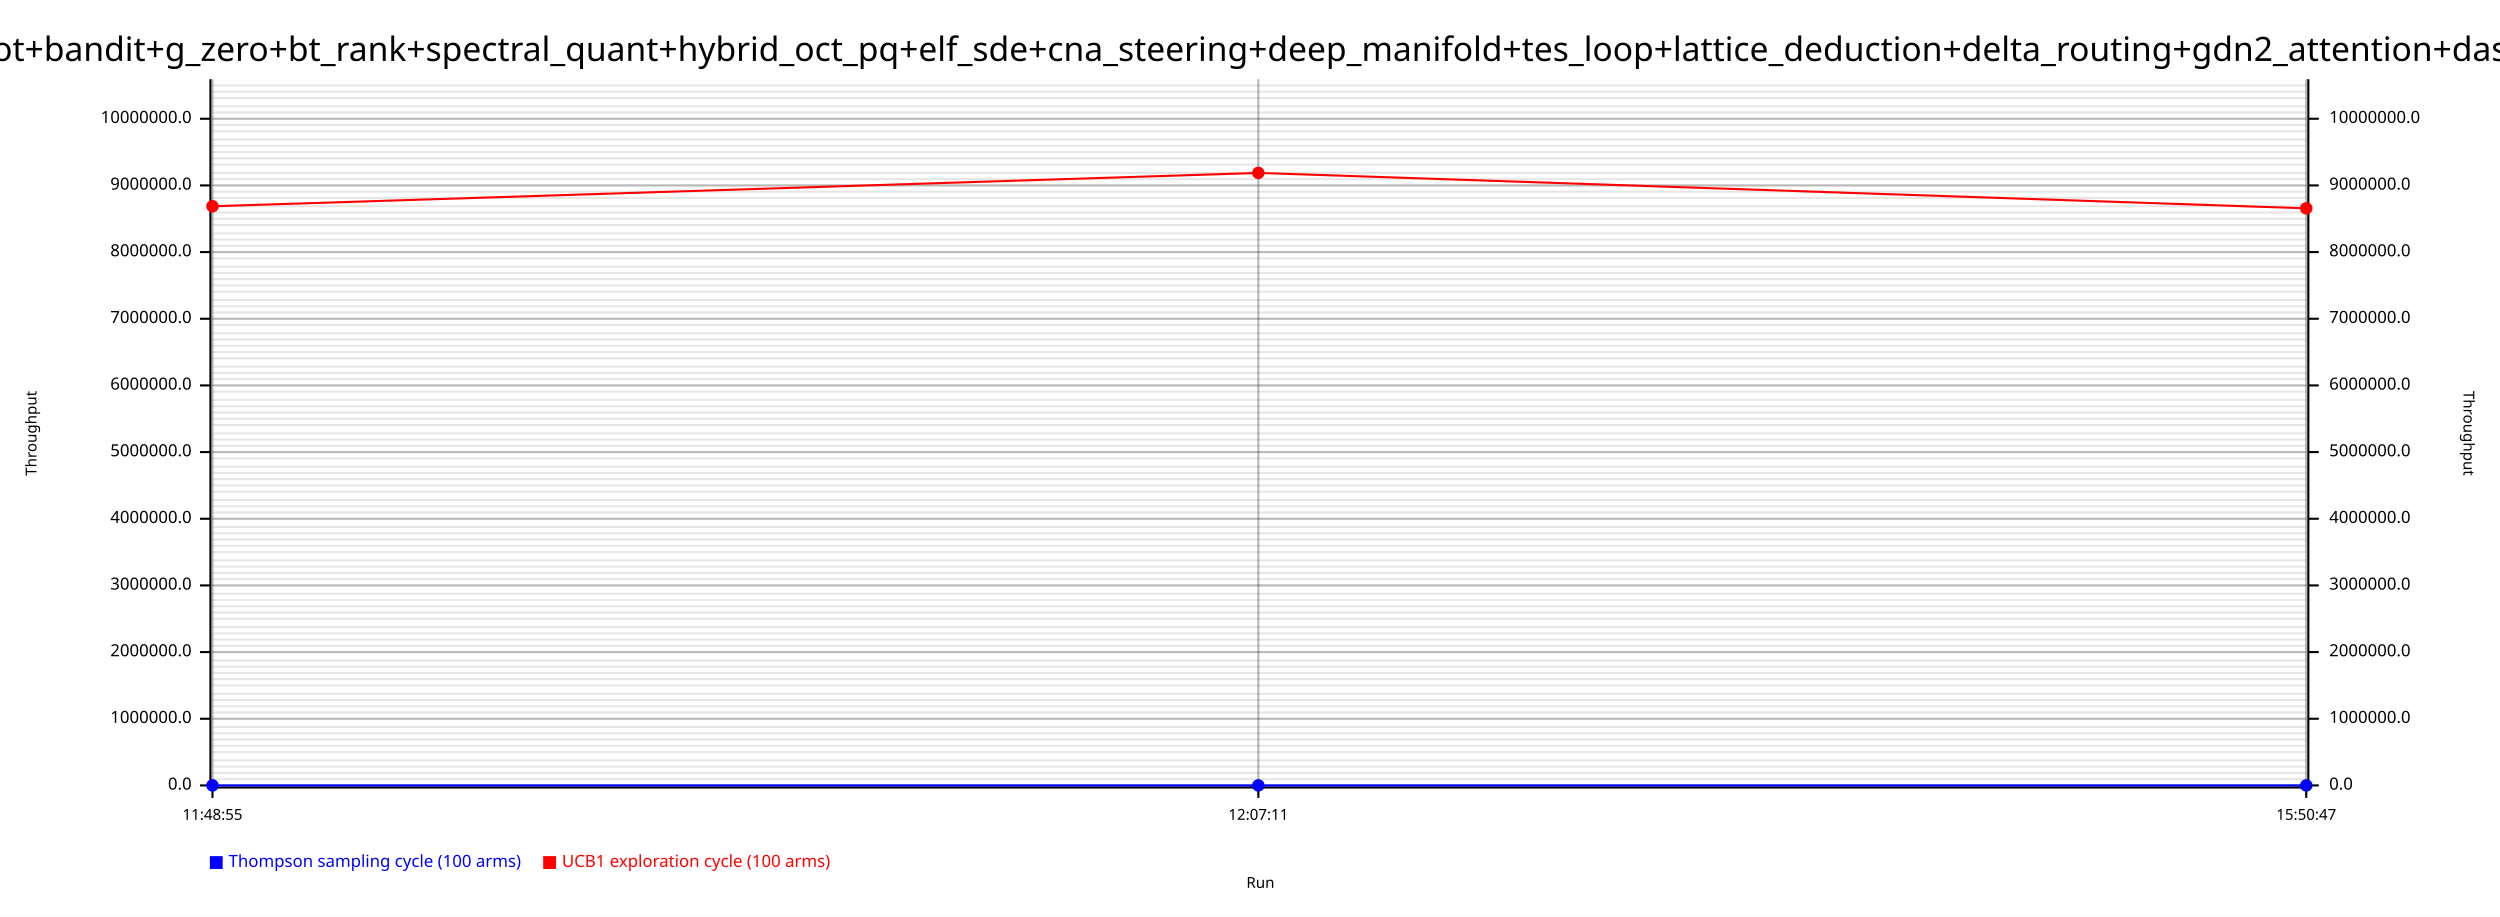
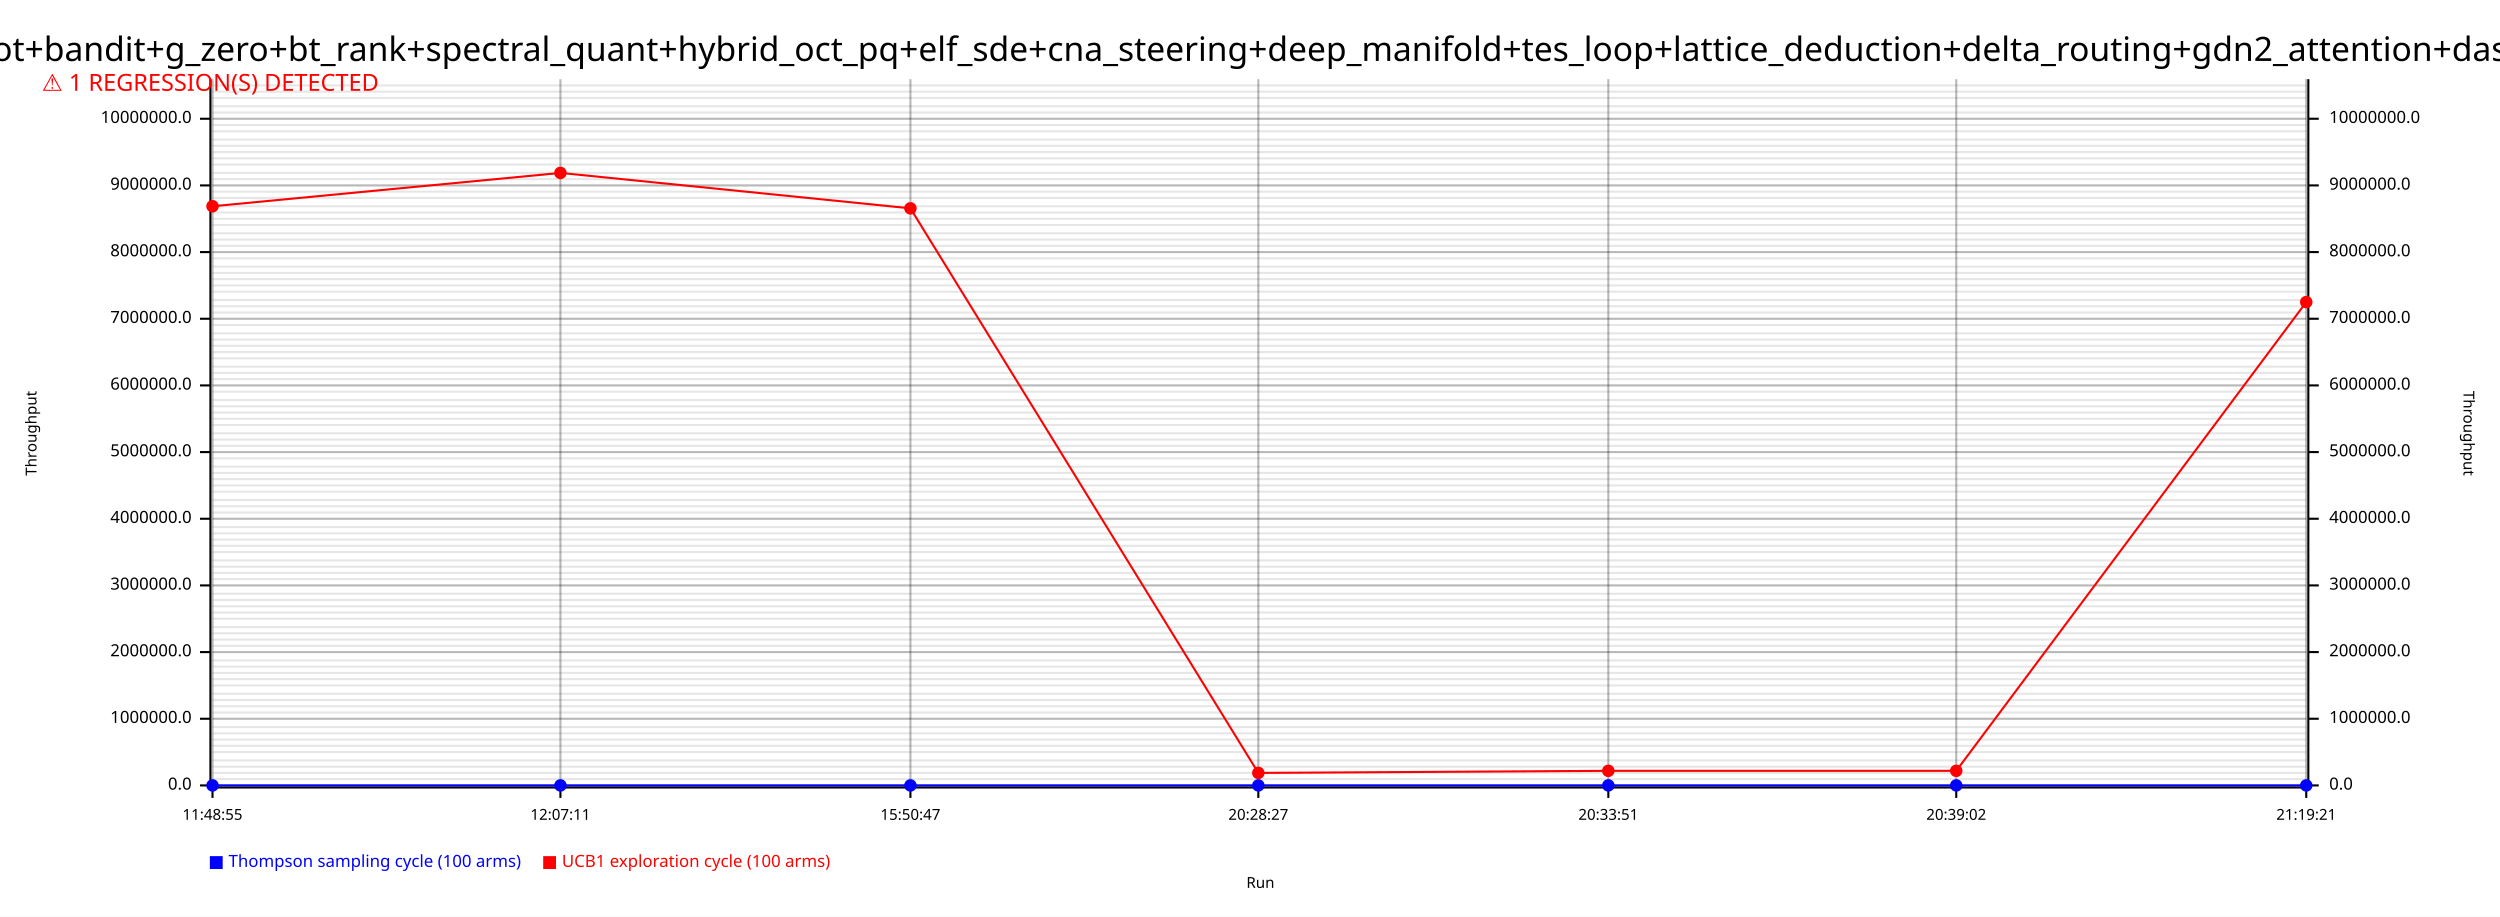
<svg xmlns="http://www.w3.org/2000/svg" width="1200" height="440" viewBox="0 0 1200 440">
  <rect x="0" y="0" width="1200" height="440" opacity="1" fill="#FFFFFF" stroke="none" />
  <text x="600" y="17" dy="0.76em" text-anchor="middle" font-family="sans-serif" font-size="16.129" opacity="1" fill="#000000">
TTC — Time Series [sparse_mlp+domain_latent+ppot+bandit+g_zero+bt_rank+spectral_quant+hybrid_oct_pq+elf_sde+cna_steering+deep_manifold+tes_loop+lattice_deduction+delta_routing+gdn2_attention+dash_attn+dreamer+lt2_looped+plasma_path+tf_loop]
</text>
  <line opacity="0.1" stroke="#000000" stroke-width="1" x1="102" y1="377" x2="102" y2="38" />
+   <line opacity="0.1" stroke="#000000" stroke-width="1" x1="269" y1="377" x2="269" y2="38" />
+   <line opacity="0.1" stroke="#000000" stroke-width="1" x1="437" y1="377" x2="437" y2="38" />
  <line opacity="0.1" stroke="#000000" stroke-width="1" x1="604" y1="377" x2="604" y2="38" />
+   <line opacity="0.1" stroke="#000000" stroke-width="1" x1="772" y1="377" x2="772" y2="38" />
+   <line opacity="0.1" stroke="#000000" stroke-width="1" x1="939" y1="377" x2="939" y2="38" />
  <line opacity="0.1" stroke="#000000" stroke-width="1" x1="1107" y1="377" x2="1107" y2="38" />
  <line opacity="0.1" stroke="#000000" stroke-width="1" x1="102" y1="377" x2="1107" y2="377" />
  <line opacity="0.1" stroke="#000000" stroke-width="1" x1="102" y1="374" x2="1107" y2="374" />
  <line opacity="0.1" stroke="#000000" stroke-width="1" x1="102" y1="371" x2="1107" y2="371" />
  <line opacity="0.1" stroke="#000000" stroke-width="1" x1="102" y1="368" x2="1107" y2="368" />
  <line opacity="0.1" stroke="#000000" stroke-width="1" x1="102" y1="365" x2="1107" y2="365" />
  <line opacity="0.1" stroke="#000000" stroke-width="1" x1="102" y1="361" x2="1107" y2="361" />
  <line opacity="0.1" stroke="#000000" stroke-width="1" x1="102" y1="358" x2="1107" y2="358" />
  <line opacity="0.1" stroke="#000000" stroke-width="1" x1="102" y1="355" x2="1107" y2="355" />
  <line opacity="0.1" stroke="#000000" stroke-width="1" x1="102" y1="352" x2="1107" y2="352" />
  <line opacity="0.1" stroke="#000000" stroke-width="1" x1="102" y1="349" x2="1107" y2="349" />
  <line opacity="0.1" stroke="#000000" stroke-width="1" x1="102" y1="345" x2="1107" y2="345" />
  <line opacity="0.1" stroke="#000000" stroke-width="1" x1="102" y1="342" x2="1107" y2="342" />
  <line opacity="0.1" stroke="#000000" stroke-width="1" x1="102" y1="339" x2="1107" y2="339" />
  <line opacity="0.1" stroke="#000000" stroke-width="1" x1="102" y1="336" x2="1107" y2="336" />
  <line opacity="0.1" stroke="#000000" stroke-width="1" x1="102" y1="333" x2="1107" y2="333" />
  <line opacity="0.1" stroke="#000000" stroke-width="1" x1="102" y1="329" x2="1107" y2="329" />
  <line opacity="0.1" stroke="#000000" stroke-width="1" x1="102" y1="326" x2="1107" y2="326" />
  <line opacity="0.1" stroke="#000000" stroke-width="1" x1="102" y1="323" x2="1107" y2="323" />
  <line opacity="0.1" stroke="#000000" stroke-width="1" x1="102" y1="320" x2="1107" y2="320" />
  <line opacity="0.1" stroke="#000000" stroke-width="1" x1="102" y1="317" x2="1107" y2="317" />
  <line opacity="0.1" stroke="#000000" stroke-width="1" x1="102" y1="313" x2="1107" y2="313" />
  <line opacity="0.1" stroke="#000000" stroke-width="1" x1="102" y1="310" x2="1107" y2="310" />
  <line opacity="0.1" stroke="#000000" stroke-width="1" x1="102" y1="307" x2="1107" y2="307" />
  <line opacity="0.1" stroke="#000000" stroke-width="1" x1="102" y1="304" x2="1107" y2="304" />
  <line opacity="0.1" stroke="#000000" stroke-width="1" x1="102" y1="301" x2="1107" y2="301" />
  <line opacity="0.1" stroke="#000000" stroke-width="1" x1="102" y1="297" x2="1107" y2="297" />
  <line opacity="0.1" stroke="#000000" stroke-width="1" x1="102" y1="294" x2="1107" y2="294" />
  <line opacity="0.1" stroke="#000000" stroke-width="1" x1="102" y1="291" x2="1107" y2="291" />
  <line opacity="0.1" stroke="#000000" stroke-width="1" x1="102" y1="288" x2="1107" y2="288" />
  <line opacity="0.1" stroke="#000000" stroke-width="1" x1="102" y1="285" x2="1107" y2="285" />
  <line opacity="0.1" stroke="#000000" stroke-width="1" x1="102" y1="281" x2="1107" y2="281" />
  <line opacity="0.1" stroke="#000000" stroke-width="1" x1="102" y1="278" x2="1107" y2="278" />
  <line opacity="0.1" stroke="#000000" stroke-width="1" x1="102" y1="275" x2="1107" y2="275" />
  <line opacity="0.1" stroke="#000000" stroke-width="1" x1="102" y1="272" x2="1107" y2="272" />
  <line opacity="0.1" stroke="#000000" stroke-width="1" x1="102" y1="269" x2="1107" y2="269" />
  <line opacity="0.1" stroke="#000000" stroke-width="1" x1="102" y1="265" x2="1107" y2="265" />
  <line opacity="0.1" stroke="#000000" stroke-width="1" x1="102" y1="262" x2="1107" y2="262" />
  <line opacity="0.1" stroke="#000000" stroke-width="1" x1="102" y1="259" x2="1107" y2="259" />
  <line opacity="0.1" stroke="#000000" stroke-width="1" x1="102" y1="256" x2="1107" y2="256" />
  <line opacity="0.1" stroke="#000000" stroke-width="1" x1="102" y1="253" x2="1107" y2="253" />
  <line opacity="0.1" stroke="#000000" stroke-width="1" x1="102" y1="249" x2="1107" y2="249" />
  <line opacity="0.1" stroke="#000000" stroke-width="1" x1="102" y1="246" x2="1107" y2="246" />
  <line opacity="0.1" stroke="#000000" stroke-width="1" x1="102" y1="243" x2="1107" y2="243" />
  <line opacity="0.1" stroke="#000000" stroke-width="1" x1="102" y1="240" x2="1107" y2="240" />
  <line opacity="0.1" stroke="#000000" stroke-width="1" x1="102" y1="236" x2="1107" y2="236" />
  <line opacity="0.1" stroke="#000000" stroke-width="1" x1="102" y1="233" x2="1107" y2="233" />
  <line opacity="0.1" stroke="#000000" stroke-width="1" x1="102" y1="230" x2="1107" y2="230" />
  <line opacity="0.1" stroke="#000000" stroke-width="1" x1="102" y1="227" x2="1107" y2="227" />
  <line opacity="0.1" stroke="#000000" stroke-width="1" x1="102" y1="224" x2="1107" y2="224" />
  <line opacity="0.1" stroke="#000000" stroke-width="1" x1="102" y1="220" x2="1107" y2="220" />
  <line opacity="0.1" stroke="#000000" stroke-width="1" x1="102" y1="217" x2="1107" y2="217" />
  <line opacity="0.1" stroke="#000000" stroke-width="1" x1="102" y1="214" x2="1107" y2="214" />
  <line opacity="0.1" stroke="#000000" stroke-width="1" x1="102" y1="211" x2="1107" y2="211" />
  <line opacity="0.1" stroke="#000000" stroke-width="1" x1="102" y1="208" x2="1107" y2="208" />
  <line opacity="0.1" stroke="#000000" stroke-width="1" x1="102" y1="204" x2="1107" y2="204" />
  <line opacity="0.1" stroke="#000000" stroke-width="1" x1="102" y1="201" x2="1107" y2="201" />
  <line opacity="0.1" stroke="#000000" stroke-width="1" x1="102" y1="198" x2="1107" y2="198" />
  <line opacity="0.1" stroke="#000000" stroke-width="1" x1="102" y1="195" x2="1107" y2="195" />
  <line opacity="0.1" stroke="#000000" stroke-width="1" x1="102" y1="192" x2="1107" y2="192" />
  <line opacity="0.1" stroke="#000000" stroke-width="1" x1="102" y1="188" x2="1107" y2="188" />
  <line opacity="0.1" stroke="#000000" stroke-width="1" x1="102" y1="185" x2="1107" y2="185" />
  <line opacity="0.1" stroke="#000000" stroke-width="1" x1="102" y1="182" x2="1107" y2="182" />
  <line opacity="0.1" stroke="#000000" stroke-width="1" x1="102" y1="179" x2="1107" y2="179" />
  <line opacity="0.1" stroke="#000000" stroke-width="1" x1="102" y1="176" x2="1107" y2="176" />
  <line opacity="0.1" stroke="#000000" stroke-width="1" x1="102" y1="172" x2="1107" y2="172" />
  <line opacity="0.1" stroke="#000000" stroke-width="1" x1="102" y1="169" x2="1107" y2="169" />
  <line opacity="0.1" stroke="#000000" stroke-width="1" x1="102" y1="166" x2="1107" y2="166" />
  <line opacity="0.1" stroke="#000000" stroke-width="1" x1="102" y1="163" x2="1107" y2="163" />
  <line opacity="0.1" stroke="#000000" stroke-width="1" x1="102" y1="160" x2="1107" y2="160" />
  <line opacity="0.1" stroke="#000000" stroke-width="1" x1="102" y1="156" x2="1107" y2="156" />
  <line opacity="0.1" stroke="#000000" stroke-width="1" x1="102" y1="153" x2="1107" y2="153" />
  <line opacity="0.1" stroke="#000000" stroke-width="1" x1="102" y1="150" x2="1107" y2="150" />
  <line opacity="0.1" stroke="#000000" stroke-width="1" x1="102" y1="147" x2="1107" y2="147" />
  <line opacity="0.1" stroke="#000000" stroke-width="1" x1="102" y1="144" x2="1107" y2="144" />
  <line opacity="0.1" stroke="#000000" stroke-width="1" x1="102" y1="140" x2="1107" y2="140" />
  <line opacity="0.1" stroke="#000000" stroke-width="1" x1="102" y1="137" x2="1107" y2="137" />
  <line opacity="0.1" stroke="#000000" stroke-width="1" x1="102" y1="134" x2="1107" y2="134" />
  <line opacity="0.1" stroke="#000000" stroke-width="1" x1="102" y1="131" x2="1107" y2="131" />
  <line opacity="0.1" stroke="#000000" stroke-width="1" x1="102" y1="128" x2="1107" y2="128" />
  <line opacity="0.1" stroke="#000000" stroke-width="1" x1="102" y1="124" x2="1107" y2="124" />
  <line opacity="0.1" stroke="#000000" stroke-width="1" x1="102" y1="121" x2="1107" y2="121" />
  <line opacity="0.1" stroke="#000000" stroke-width="1" x1="102" y1="118" x2="1107" y2="118" />
  <line opacity="0.1" stroke="#000000" stroke-width="1" x1="102" y1="115" x2="1107" y2="115" />
  <line opacity="0.1" stroke="#000000" stroke-width="1" x1="102" y1="112" x2="1107" y2="112" />
  <line opacity="0.1" stroke="#000000" stroke-width="1" x1="102" y1="108" x2="1107" y2="108" />
  <line opacity="0.1" stroke="#000000" stroke-width="1" x1="102" y1="105" x2="1107" y2="105" />
  <line opacity="0.1" stroke="#000000" stroke-width="1" x1="102" y1="102" x2="1107" y2="102" />
  <line opacity="0.1" stroke="#000000" stroke-width="1" x1="102" y1="99" x2="1107" y2="99" />
  <line opacity="0.1" stroke="#000000" stroke-width="1" x1="102" y1="95" x2="1107" y2="95" />
  <line opacity="0.1" stroke="#000000" stroke-width="1" x1="102" y1="92" x2="1107" y2="92" />
  <line opacity="0.1" stroke="#000000" stroke-width="1" x1="102" y1="89" x2="1107" y2="89" />
  <line opacity="0.1" stroke="#000000" stroke-width="1" x1="102" y1="86" x2="1107" y2="86" />
  <line opacity="0.1" stroke="#000000" stroke-width="1" x1="102" y1="83" x2="1107" y2="83" />
  <line opacity="0.1" stroke="#000000" stroke-width="1" x1="102" y1="79" x2="1107" y2="79" />
  <line opacity="0.1" stroke="#000000" stroke-width="1" x1="102" y1="76" x2="1107" y2="76" />
  <line opacity="0.1" stroke="#000000" stroke-width="1" x1="102" y1="73" x2="1107" y2="73" />
  <line opacity="0.1" stroke="#000000" stroke-width="1" x1="102" y1="70" x2="1107" y2="70" />
  <line opacity="0.1" stroke="#000000" stroke-width="1" x1="102" y1="67" x2="1107" y2="67" />
  <line opacity="0.1" stroke="#000000" stroke-width="1" x1="102" y1="63" x2="1107" y2="63" />
  <line opacity="0.1" stroke="#000000" stroke-width="1" x1="102" y1="60" x2="1107" y2="60" />
  <line opacity="0.1" stroke="#000000" stroke-width="1" x1="102" y1="57" x2="1107" y2="57" />
  <line opacity="0.1" stroke="#000000" stroke-width="1" x1="102" y1="54" x2="1107" y2="54" />
  <line opacity="0.1" stroke="#000000" stroke-width="1" x1="102" y1="51" x2="1107" y2="51" />
  <line opacity="0.1" stroke="#000000" stroke-width="1" x1="102" y1="47" x2="1107" y2="47" />
  <line opacity="0.1" stroke="#000000" stroke-width="1" x1="102" y1="44" x2="1107" y2="44" />
  <line opacity="0.1" stroke="#000000" stroke-width="1" x1="102" y1="41" x2="1107" y2="41" />
  <text x="12" y="208" dy="0.76em" text-anchor="middle" font-family="sans-serif" font-size="7.258" opacity="1" fill="#000000" transform="rotate(270, 12, 208)">
Throughput
</text>
  <text x="605" y="428" dy="-0.5ex" text-anchor="middle" font-family="sans-serif" font-size="7.258" opacity="1" fill="#000000">
Run
</text>
  <text x="1188" y="208" dy="0.76em" text-anchor="middle" font-family="sans-serif" font-size="7.258" opacity="1" fill="#000000" transform="rotate(90, 1188, 208)">
Throughput
</text>
  <line opacity="0.2" stroke="#000000" stroke-width="1" x1="102" y1="377" x2="102" y2="38" />
+   <line opacity="0.2" stroke="#000000" stroke-width="1" x1="269" y1="377" x2="269" y2="38" />
+   <line opacity="0.2" stroke="#000000" stroke-width="1" x1="437" y1="377" x2="437" y2="38" />
  <line opacity="0.2" stroke="#000000" stroke-width="1" x1="604" y1="377" x2="604" y2="38" />
+   <line opacity="0.2" stroke="#000000" stroke-width="1" x1="772" y1="377" x2="772" y2="38" />
+   <line opacity="0.2" stroke="#000000" stroke-width="1" x1="939" y1="377" x2="939" y2="38" />
  <line opacity="0.2" stroke="#000000" stroke-width="1" x1="1107" y1="377" x2="1107" y2="38" />
  <line opacity="0.2" stroke="#000000" stroke-width="1" x1="102" y1="377" x2="1107" y2="377" />
  <line opacity="0.2" stroke="#000000" stroke-width="1" x1="102" y1="345" x2="1107" y2="345" />
  <line opacity="0.2" stroke="#000000" stroke-width="1" x1="102" y1="313" x2="1107" y2="313" />
  <line opacity="0.2" stroke="#000000" stroke-width="1" x1="102" y1="281" x2="1107" y2="281" />
  <line opacity="0.2" stroke="#000000" stroke-width="1" x1="102" y1="249" x2="1107" y2="249" />
  <line opacity="0.2" stroke="#000000" stroke-width="1" x1="102" y1="217" x2="1107" y2="217" />
  <line opacity="0.2" stroke="#000000" stroke-width="1" x1="102" y1="185" x2="1107" y2="185" />
  <line opacity="0.2" stroke="#000000" stroke-width="1" x1="102" y1="153" x2="1107" y2="153" />
  <line opacity="0.2" stroke="#000000" stroke-width="1" x1="102" y1="121" x2="1107" y2="121" />
  <line opacity="0.2" stroke="#000000" stroke-width="1" x1="102" y1="89" x2="1107" y2="89" />
  <line opacity="0.2" stroke="#000000" stroke-width="1" x1="102" y1="57" x2="1107" y2="57" />
  <polyline fill="none" opacity="1" stroke="#000000" stroke-width="1" points="101,38 101,377 " />
  <text x="92" y="377" dy="0.5ex" text-anchor="end" font-family="sans-serif" font-size="8.065" opacity="1" fill="#000000">
0.0
</text>
  <polyline fill="none" opacity="1" stroke="#000000" stroke-width="1" points="96,377 101,377 " />
  <text x="92" y="345" dy="0.5ex" text-anchor="end" font-family="sans-serif" font-size="8.065" opacity="1" fill="#000000">
1000000.0
</text>
  <polyline fill="none" opacity="1" stroke="#000000" stroke-width="1" points="96,345 101,345 " />
  <text x="92" y="313" dy="0.5ex" text-anchor="end" font-family="sans-serif" font-size="8.065" opacity="1" fill="#000000">
2000000.0
</text>
  <polyline fill="none" opacity="1" stroke="#000000" stroke-width="1" points="96,313 101,313 " />
  <text x="92" y="281" dy="0.5ex" text-anchor="end" font-family="sans-serif" font-size="8.065" opacity="1" fill="#000000">
3000000.0
</text>
  <polyline fill="none" opacity="1" stroke="#000000" stroke-width="1" points="96,281 101,281 " />
  <text x="92" y="249" dy="0.5ex" text-anchor="end" font-family="sans-serif" font-size="8.065" opacity="1" fill="#000000">
4000000.0
</text>
  <polyline fill="none" opacity="1" stroke="#000000" stroke-width="1" points="96,249 101,249 " />
  <text x="92" y="217" dy="0.5ex" text-anchor="end" font-family="sans-serif" font-size="8.065" opacity="1" fill="#000000">
5000000.0
</text>
  <polyline fill="none" opacity="1" stroke="#000000" stroke-width="1" points="96,217 101,217 " />
  <text x="92" y="185" dy="0.5ex" text-anchor="end" font-family="sans-serif" font-size="8.065" opacity="1" fill="#000000">
6000000.0
</text>
  <polyline fill="none" opacity="1" stroke="#000000" stroke-width="1" points="96,185 101,185 " />
  <text x="92" y="153" dy="0.5ex" text-anchor="end" font-family="sans-serif" font-size="8.065" opacity="1" fill="#000000">
7000000.0
</text>
  <polyline fill="none" opacity="1" stroke="#000000" stroke-width="1" points="96,153 101,153 " />
  <text x="92" y="121" dy="0.5ex" text-anchor="end" font-family="sans-serif" font-size="8.065" opacity="1" fill="#000000">
8000000.0
</text>
  <polyline fill="none" opacity="1" stroke="#000000" stroke-width="1" points="96,121 101,121 " />
  <text x="92" y="89" dy="0.5ex" text-anchor="end" font-family="sans-serif" font-size="8.065" opacity="1" fill="#000000">
9000000.0
</text>
  <polyline fill="none" opacity="1" stroke="#000000" stroke-width="1" points="96,89 101,89 " />
  <text x="92" y="57" dy="0.5ex" text-anchor="end" font-family="sans-serif" font-size="8.065" opacity="1" fill="#000000">
10000000.0
</text>
  <polyline fill="none" opacity="1" stroke="#000000" stroke-width="1" points="96,57 101,57 " />
  <polyline fill="none" opacity="1" stroke="#000000" stroke-width="1" points="102,378 1107,378 " />
  <text x="102" y="388" dy="0.76em" text-anchor="middle" font-family="sans-serif" font-size="7.258" opacity="1" fill="#000000">
11:48:55
</text>
  <polyline fill="none" opacity="1" stroke="#000000" stroke-width="1" points="102,378 102,383 " />
+   <text x="269" y="388" dy="0.76em" text-anchor="middle" font-family="sans-serif" font-size="7.258" opacity="1" fill="#000000">
+ 12:07:11
+ </text>
+   <polyline fill="none" opacity="1" stroke="#000000" stroke-width="1" points="269,378 269,383 " />
+   <text x="437" y="388" dy="0.76em" text-anchor="middle" font-family="sans-serif" font-size="7.258" opacity="1" fill="#000000">
+ 15:50:47
+ </text>
+   <polyline fill="none" opacity="1" stroke="#000000" stroke-width="1" points="437,378 437,383 " />
  <text x="604" y="388" dy="0.76em" text-anchor="middle" font-family="sans-serif" font-size="7.258" opacity="1" fill="#000000">
- 12:07:11
+ 20:28:27
</text>
  <polyline fill="none" opacity="1" stroke="#000000" stroke-width="1" points="604,378 604,383 " />
+   <text x="772" y="388" dy="0.76em" text-anchor="middle" font-family="sans-serif" font-size="7.258" opacity="1" fill="#000000">
+ 20:33:51
+ </text>
+   <polyline fill="none" opacity="1" stroke="#000000" stroke-width="1" points="772,378 772,383 " />
+   <text x="939" y="388" dy="0.76em" text-anchor="middle" font-family="sans-serif" font-size="7.258" opacity="1" fill="#000000">
+ 20:39:02
+ </text>
+   <polyline fill="none" opacity="1" stroke="#000000" stroke-width="1" points="939,378 939,383 " />
  <text x="1107" y="388" dy="0.76em" text-anchor="middle" font-family="sans-serif" font-size="7.258" opacity="1" fill="#000000">
- 15:50:47
+ 21:19:21
</text>
  <polyline fill="none" opacity="1" stroke="#000000" stroke-width="1" points="1107,378 1107,383 " />
  <polyline fill="none" opacity="1" stroke="#000000" stroke-width="1" points="1108,38 1108,377 " />
  <text x="1118" y="377" dy="0.5ex" text-anchor="start" font-family="sans-serif" font-size="8.065" opacity="1" fill="#000000">
0.0
</text>
  <polyline fill="none" opacity="1" stroke="#000000" stroke-width="1" points="1108,377 1113,377 " />
  <text x="1118" y="345" dy="0.5ex" text-anchor="start" font-family="sans-serif" font-size="8.065" opacity="1" fill="#000000">
1000000.0
</text>
  <polyline fill="none" opacity="1" stroke="#000000" stroke-width="1" points="1108,345 1113,345 " />
  <text x="1118" y="313" dy="0.5ex" text-anchor="start" font-family="sans-serif" font-size="8.065" opacity="1" fill="#000000">
2000000.0
</text>
  <polyline fill="none" opacity="1" stroke="#000000" stroke-width="1" points="1108,313 1113,313 " />
  <text x="1118" y="281" dy="0.5ex" text-anchor="start" font-family="sans-serif" font-size="8.065" opacity="1" fill="#000000">
3000000.0
</text>
  <polyline fill="none" opacity="1" stroke="#000000" stroke-width="1" points="1108,281 1113,281 " />
  <text x="1118" y="249" dy="0.5ex" text-anchor="start" font-family="sans-serif" font-size="8.065" opacity="1" fill="#000000">
4000000.0
</text>
  <polyline fill="none" opacity="1" stroke="#000000" stroke-width="1" points="1108,249 1113,249 " />
  <text x="1118" y="217" dy="0.5ex" text-anchor="start" font-family="sans-serif" font-size="8.065" opacity="1" fill="#000000">
5000000.0
</text>
  <polyline fill="none" opacity="1" stroke="#000000" stroke-width="1" points="1108,217 1113,217 " />
  <text x="1118" y="185" dy="0.5ex" text-anchor="start" font-family="sans-serif" font-size="8.065" opacity="1" fill="#000000">
6000000.0
</text>
  <polyline fill="none" opacity="1" stroke="#000000" stroke-width="1" points="1108,185 1113,185 " />
  <text x="1118" y="153" dy="0.5ex" text-anchor="start" font-family="sans-serif" font-size="8.065" opacity="1" fill="#000000">
7000000.0
</text>
  <polyline fill="none" opacity="1" stroke="#000000" stroke-width="1" points="1108,153 1113,153 " />
  <text x="1118" y="121" dy="0.5ex" text-anchor="start" font-family="sans-serif" font-size="8.065" opacity="1" fill="#000000">
8000000.0
</text>
  <polyline fill="none" opacity="1" stroke="#000000" stroke-width="1" points="1108,121 1113,121 " />
  <text x="1118" y="89" dy="0.5ex" text-anchor="start" font-family="sans-serif" font-size="8.065" opacity="1" fill="#000000">
9000000.0
</text>
  <polyline fill="none" opacity="1" stroke="#000000" stroke-width="1" points="1108,89 1113,89 " />
  <text x="1118" y="57" dy="0.5ex" text-anchor="start" font-family="sans-serif" font-size="8.065" opacity="1" fill="#000000">
10000000.0
</text>
  <polyline fill="none" opacity="1" stroke="#000000" stroke-width="1" points="1108,57 1113,57 " />
-   <polyline fill="none" opacity="1" stroke="#0000FF" stroke-width="1" points="102,377 604,377 1107,377 " />
+   <polyline fill="none" opacity="1" stroke="#0000FF" stroke-width="1" points="102,377 269,377 437,377 604,377 772,377 939,377 1107,377 " />
  <circle cx="102" cy="377" r="3" opacity="1" fill="#0000FF" stroke="none" stroke-width="1" />
+   <circle cx="269" cy="377" r="3" opacity="1" fill="#0000FF" stroke="none" stroke-width="1" />
+   <circle cx="437" cy="377" r="3" opacity="1" fill="#0000FF" stroke="none" stroke-width="1" />
  <circle cx="604" cy="377" r="3" opacity="1" fill="#0000FF" stroke="none" stroke-width="1" />
+   <circle cx="772" cy="377" r="3" opacity="1" fill="#0000FF" stroke="none" stroke-width="1" />
+   <circle cx="939" cy="377" r="3" opacity="1" fill="#0000FF" stroke="none" stroke-width="1" />
  <circle cx="1107" cy="377" r="3" opacity="1" fill="#0000FF" stroke="none" stroke-width="1" />
  <text x="100" y="410" dy="0.76em" text-anchor="start" font-family="sans-serif" font-size="8.065" opacity="1" fill="#0000FF">
■ Thompson sampling cycle (100 arms)
</text>
-   <polyline fill="none" opacity="1" stroke="#FF0000" stroke-width="1" points="102,99 604,83 1107,100 " />
+   <polyline fill="none" opacity="1" stroke="#FF0000" stroke-width="1" points="102,99 269,83 437,100 604,371 772,370 939,370 1107,145 " />
  <circle cx="102" cy="99" r="3" opacity="1" fill="#FF0000" stroke="none" stroke-width="1" />
-   <circle cx="604" cy="83" r="3" opacity="1" fill="#FF0000" stroke="none" stroke-width="1" />
-   <circle cx="1107" cy="100" r="3" opacity="1" fill="#FF0000" stroke="none" stroke-width="1" />
+   <circle cx="269" cy="83" r="3" opacity="1" fill="#FF0000" stroke="none" stroke-width="1" />
+   <circle cx="437" cy="100" r="3" opacity="1" fill="#FF0000" stroke="none" stroke-width="1" />
+   <circle cx="604" cy="371" r="3" opacity="1" fill="#FF0000" stroke="none" stroke-width="1" />
+   <circle cx="772" cy="370" r="3" opacity="1" fill="#FF0000" stroke="none" stroke-width="1" />
+   <circle cx="939" cy="370" r="3" opacity="1" fill="#FF0000" stroke="none" stroke-width="1" />
+   <circle cx="1107" cy="145" r="3" opacity="1" fill="#FF0000" stroke="none" stroke-width="1" />
  <text x="260" y="410" dy="0.76em" text-anchor="start" font-family="sans-serif" font-size="8.065" opacity="1" fill="#FF0000">
■ UCB1 exploration cycle (100 arms)
</text>
+   <text x="20" y="35" dy="0.76em" text-anchor="start" font-family="sans-serif" font-size="11.29" opacity="1" fill="#FF0000">
+ ⚠ 1 REGRESSION(S) DETECTED
+ </text>
</svg>
